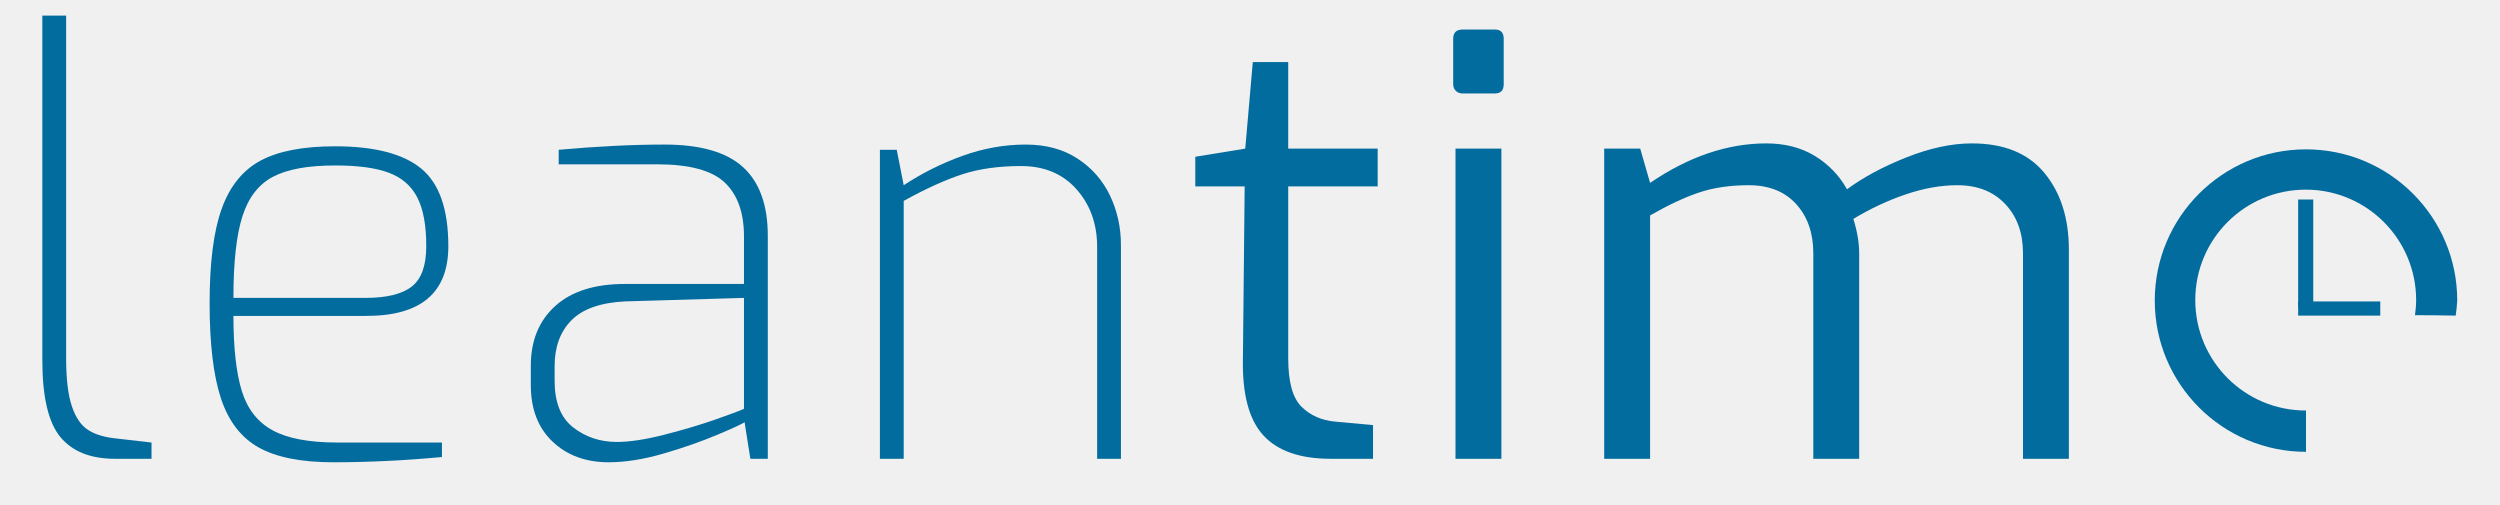
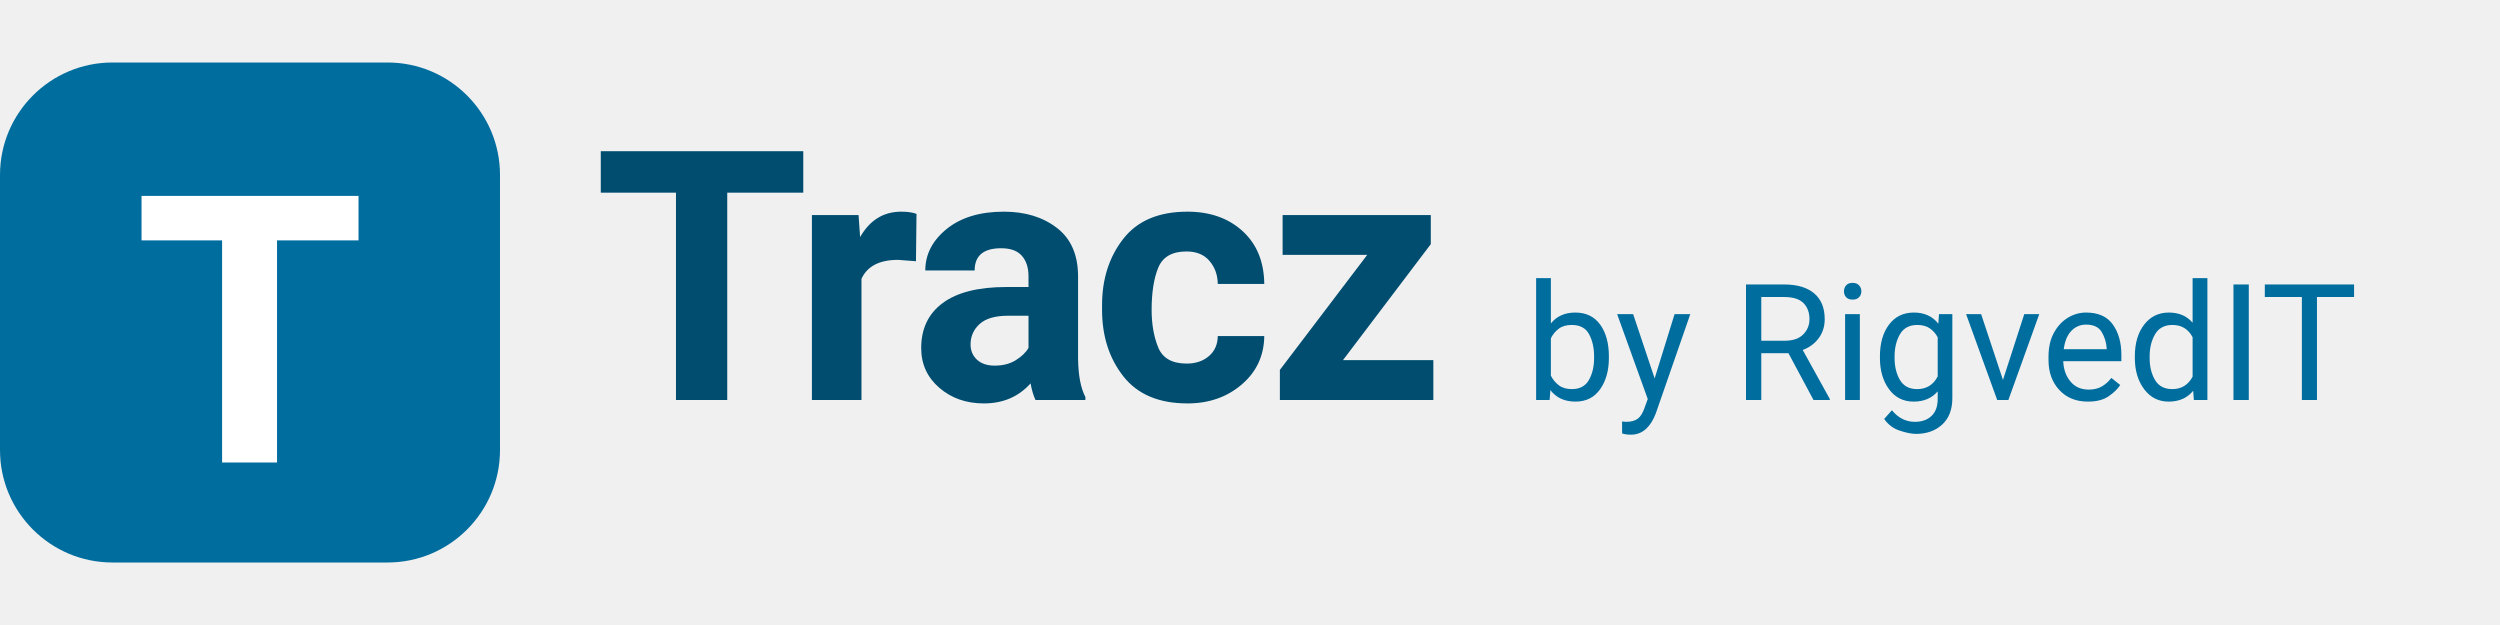
- <svg xmlns="http://www.w3.org/2000/svg" version="1.1" id="Blue" x="0px" y="0px" viewBox="0 0 3443.3 695.3" style="enable-background:new 0 0 3443.3 695.3;" xml:space="preserve">
-   <style type="text/css">
- 	.st0{fill:#036C9E;}
- </style>
-   <path class="st0" d="M3176.1,205.7c-115,0-208.3,93.3-208.3,208.3s93.3,208.3,208.3,208.3c0-13.2,0-33.7,0-56.9c0,0,0,0,0,0  c-0.1,0-0.3,0-0.4,0c-84,0-152.1-68.1-152.1-152.1c0-84,68.1-152.1,152.1-152.1c84,0,152.1,68.1,152.1,152.1c0,7.1-0.7,14-1.6,20.8  c19.4,0.1,38.6,0.2,56.1,0.6c1-7.5,1.7-13.5,2.1-20.8C3384.4,299,3291.1,205.7,3176.1,205.7z" />
-   <rect x="3165.3" y="274.8" class="st0" width="20.8" height="148.3" />
-   <rect x="3165.3" y="415.2" class="st0" width="113.1" height="19.5" />
-   <g>
-     <path class="st0" d="M83.1,601.9c-16.5-20-24.8-55.3-24.8-106V21.5h32.8v472c0,28.8,2.7,50.9,8,66.4c5.3,15.5,12.8,26.3,22.4,32.4   c9.6,6.1,22.4,10,38.4,11.6l48.8,5.6v22.4h-50.4C124.7,631.9,99.7,621.9,83.1,601.9z" />
-     <path class="st0" d="M356.3,616.3c-24.3-13.6-41.6-36.1-52-67.6c-10.4-31.5-15.6-75.2-15.6-131.2s5.6-99.5,16.8-130.4   c11.2-30.9,29.1-52.9,53.6-66c24.5-13.1,58.7-19.6,102.4-19.6c54.4,0,94,10.3,118.8,30.8c24.8,20.5,37.2,56.1,37.2,106.8   c0,64-37.6,96-112.8,96H321.5c0,44.3,3.9,78.8,11.6,103.6c7.7,24.8,21.9,42.8,42.4,54c20.5,11.2,50.3,16.8,89.2,16.8h144v20   c-51.7,4.8-101.6,7.2-149.6,7.2C414.8,636.7,380.6,629.9,356.3,616.3z M503.1,410.3c29.3,0,50.7-5.2,64-15.6   c13.3-10.4,20-28.9,20-55.6c0-28.8-4.1-51.2-12.4-67.2c-8.3-16-21.3-27.3-39.2-34c-17.9-6.7-42.5-10-74-10   c-37.3,0-65.9,5.2-85.6,15.6c-19.7,10.4-33.7,28.5-42,54.4c-8.3,25.9-12.4,63.3-12.4,112.4H503.1z" />
-     <path class="st0" d="M761.1,608.3c-20-18.9-30-44.9-30-78v-26.4c0-34.7,11.2-62.1,33.6-82.4c22.4-20.3,54.4-30.4,96-30.4h164v-65.6   c0-32.5-8.8-57.2-26.4-74c-17.6-16.8-48.8-25.2-93.6-25.2H769.5v-20c53.9-4.8,102.4-7.2,145.6-7.2c49.6,0,85.7,10.4,108.4,31.2   c22.7,20.8,34,52.3,34,94.4v307.2h-24l-8-50.4c-2.7,2.1-15.1,7.9-37.2,17.2c-22.1,9.3-46.9,18-74.4,26c-27.5,8-52.7,12-75.6,12   C806.8,636.7,781.1,627.2,761.1,608.3z M915.1,598.7c26.1-6.7,49.5-13.6,70-20.8c20.5-7.2,33.7-12.1,39.6-14.8V410.3l-163.2,4.8   c-34.1,1.6-58.9,10.3-74.4,26c-15.5,15.7-23.2,36.7-23.2,62.8v20.8c0,29.3,8.5,50.7,25.6,64c17.1,13.3,37.1,20,60,20   C867.1,608.7,889,605.4,915.1,598.7z" />
-     <path class="st0" d="M1211.9,206.3h23.2l9.6,48.8c25.1-16.5,52-30,80.8-40.4c28.8-10.4,57.9-15.6,87.2-15.6   c27.7,0,51.5,6.4,71.2,19.2c19.7,12.8,34.7,29.7,44.8,50.8c10.1,21.1,15.2,43.9,15.2,68.4v294.4h-32.8v-292   c0-31.5-9.5-57.9-28.4-79.2c-18.9-21.3-44.4-32-76.4-32c-30.4,0-57.2,3.7-80.4,11.2c-23.2,7.5-50.3,19.7-81.2,36.8v355.2h-32.8   V206.3z" />
-     <path class="st0" d="M1739.9,599.5c-19.7-21.6-29.1-56.9-28-106l2.4-236.8h-68v-40.8l68.8-11.2l10.4-119.2h48.8v119.2h123.2v52   h-123.2v236.8c0,32.5,6.1,54.8,18.4,66.8c12.3,12,27.7,18.8,46.4,20.4l52,4.8v46.4h-58.4C1790.6,631.9,1759.6,621.1,1739.9,599.5z" />
-     <path class="st0" d="M2005.1,125.1c-2.4-2.4-3.6-5.5-3.6-9.2V53.5c0-8.5,4.3-12.8,12.8-12.8h44.8c8,0,12,4.3,12,12.8v62.4   c0,8.5-4,12.8-12,12.8h-44.8C2010.6,128.7,2007.5,127.5,2005.1,125.1z M2004.7,204.7h63.2v427.2h-63.2V204.7z" />
-     <path class="st0" d="M2209.5,204.7h49.6l13.6,47.2c53.3-36.3,106.7-54.4,160-54.4c25.6,0,47.9,5.7,66.8,17.2   c18.9,11.5,33.7,26.8,44.4,46c22.4-16.5,49.7-31.2,82-44c32.3-12.8,62.3-19.2,90-19.2c44.3,0,77.6,13.6,100,40.8   c22.4,27.2,33.6,62.4,33.6,105.6v288h-63.2V348.7c0-27.7-8.1-50.3-24.4-67.6c-16.3-17.3-38.3-26-66-26c-22.9,0-46.8,4.3-71.6,12.8   c-24.8,8.5-48.7,19.7-71.6,33.6c5.3,17.1,8,33.1,8,48v282.4h-63.2V348.7c0-27.7-7.9-50.3-23.6-67.6c-15.7-17.3-37.5-26-65.2-26   c-25.6,0-48.4,3.3-68.4,10c-20,6.7-42.5,17.2-67.6,31.6v335.2h-63.2V204.7z" />
-   </g>
-   <g>
- </g>
-   <g>
- </g>
-   <g>
- </g>
-   <g>
- </g>
-   <g>
- </g>
-   <g>
- </g>
+ <svg xmlns="http://www.w3.org/2000/svg" viewBox="0 0 800 200" role="img" aria-label="Tracz by RigvedIT">
+   <rect x="0" y="20" width="160" height="160" rx="36" fill="#006d9f" />
+   <text x="80" y="148" text-anchor="middle" font-family="Roboto, 'Helvetica Neue', Arial, 'DejaVu Sans', sans-serif" font-size="120" font-weight="700" fill="#ffffff">T</text>
+   <text x="190" y="128" font-family="Roboto, 'Helvetica Neue', Arial, 'DejaVu Sans', sans-serif" font-size="112" font-weight="700" fill="#004d70" letter-spacing="-2">Tracz</text>
+   <text x="488" y="128" font-family="Roboto, 'Helvetica Neue', Arial, 'DejaVu Sans', sans-serif" font-size="52" font-weight="400" fill="#006d9f">by RigvedIT</text>
</svg>
